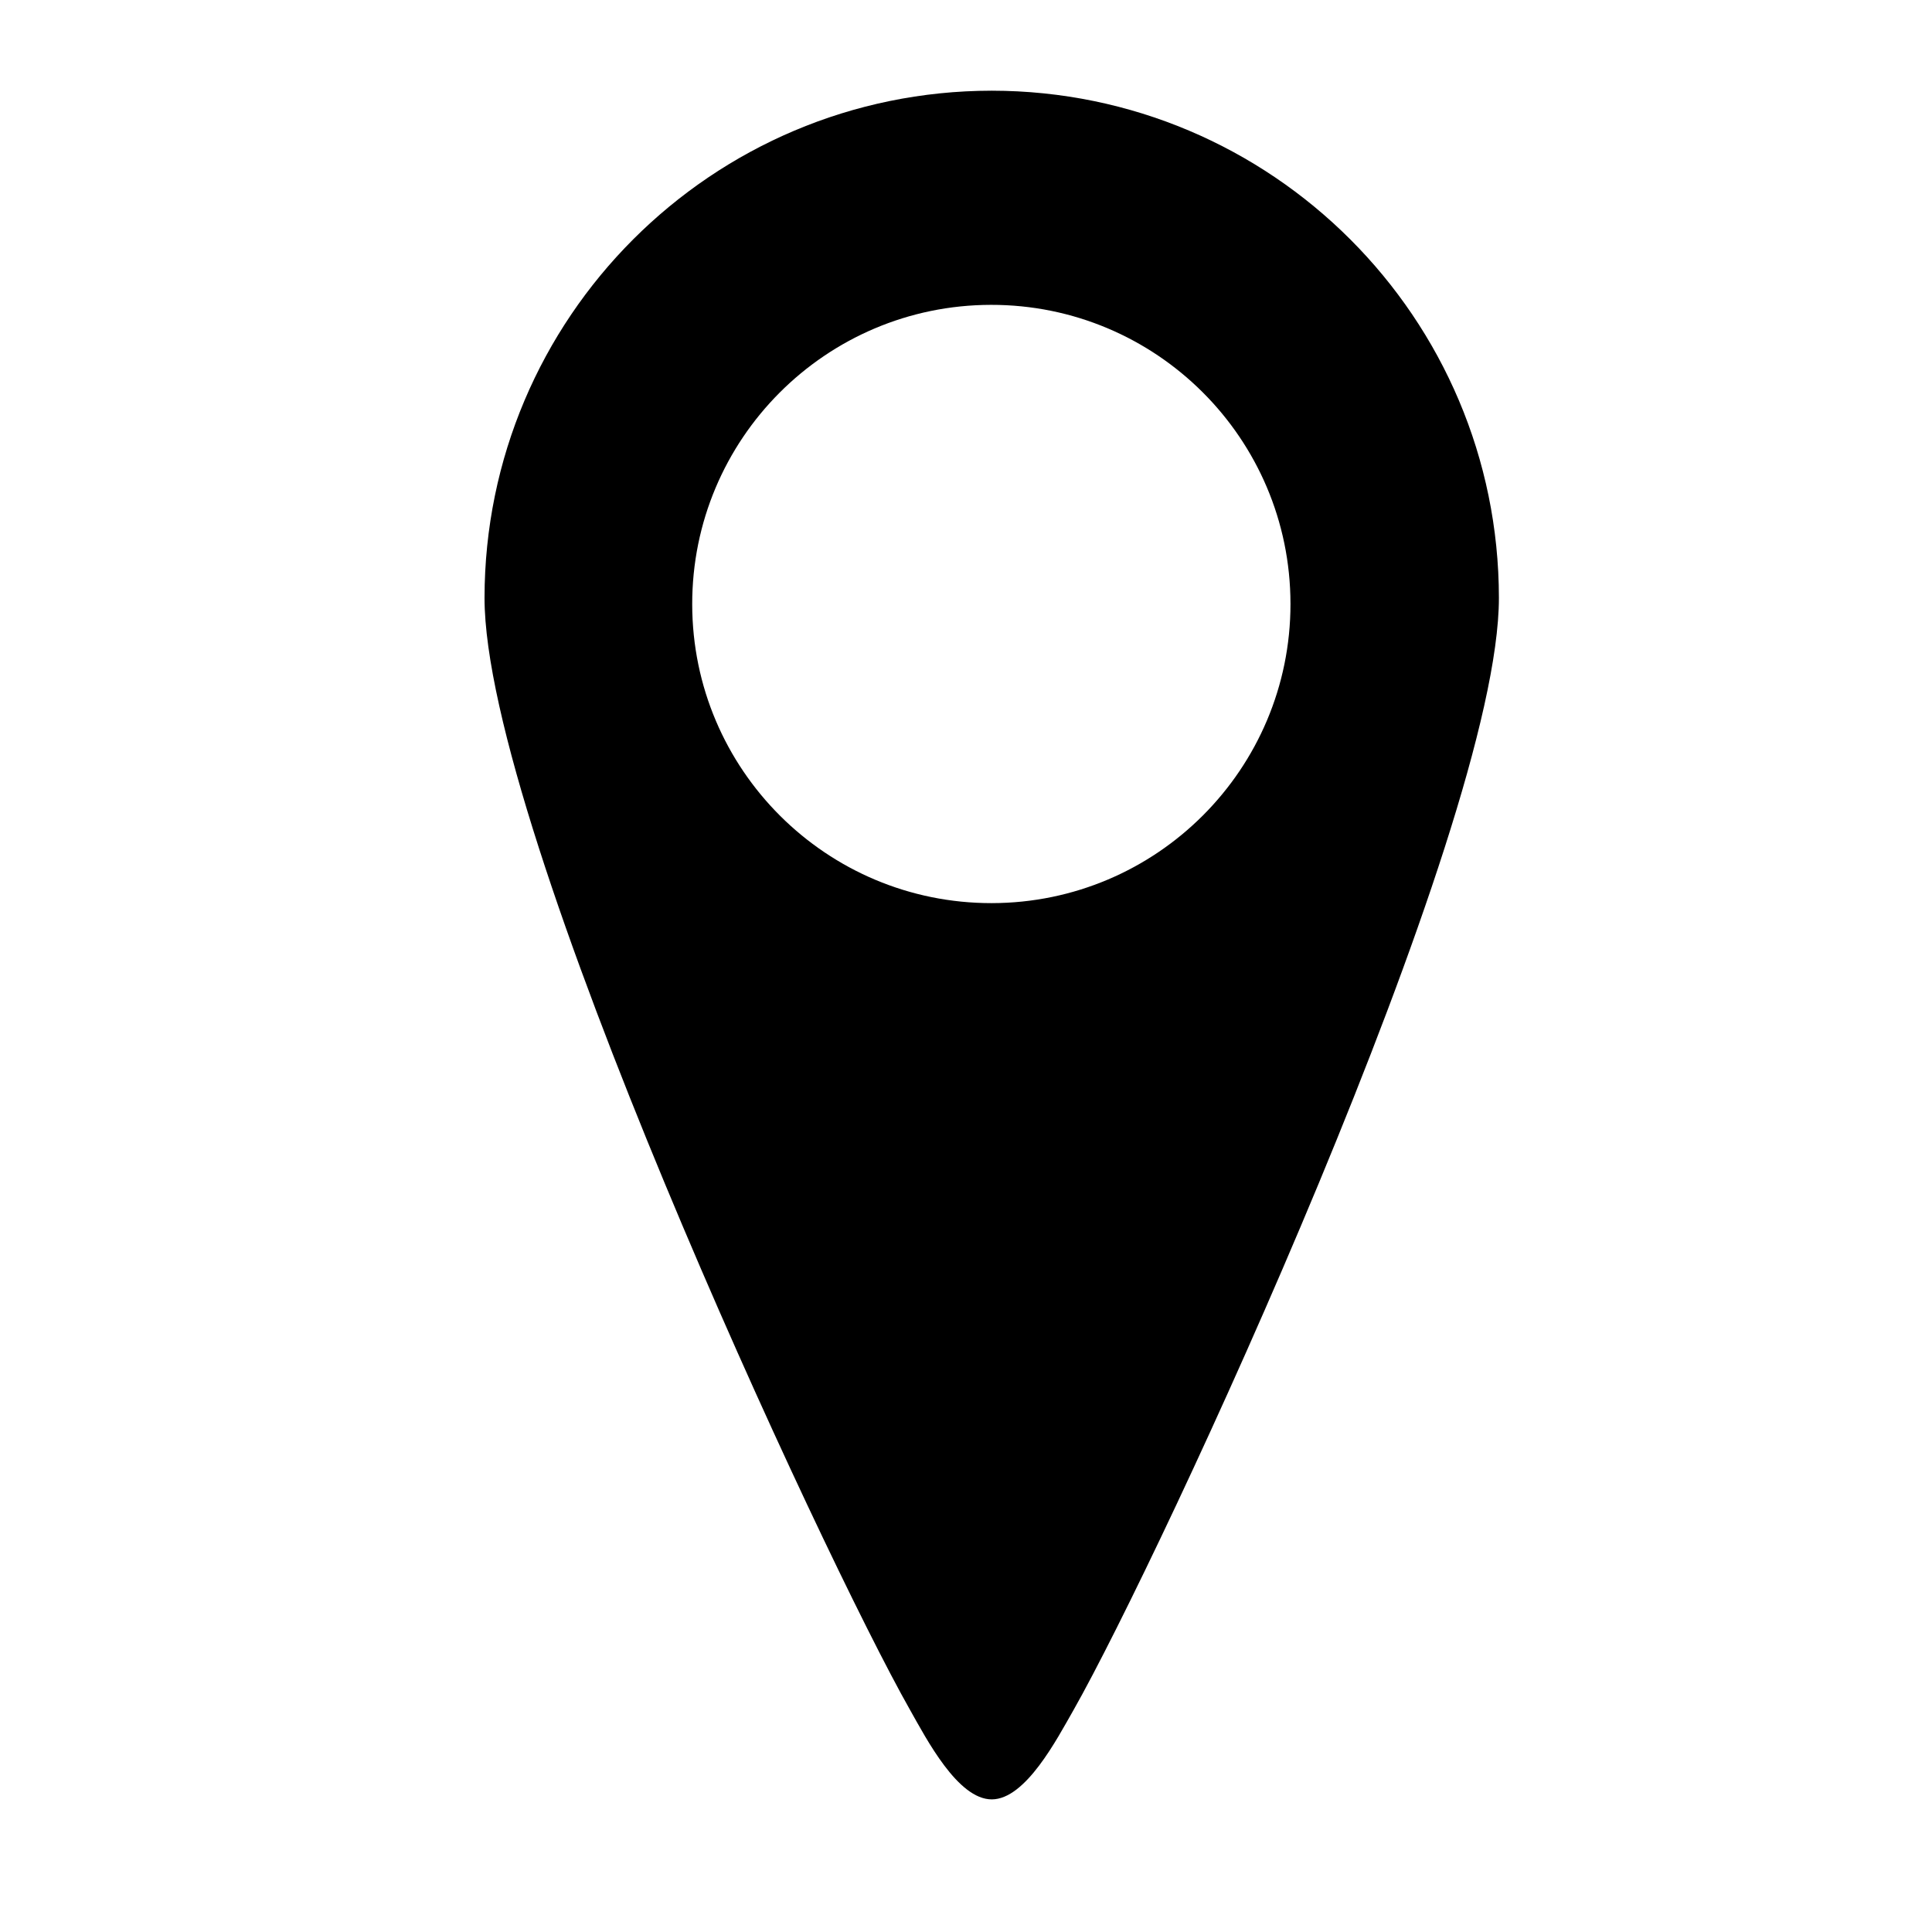
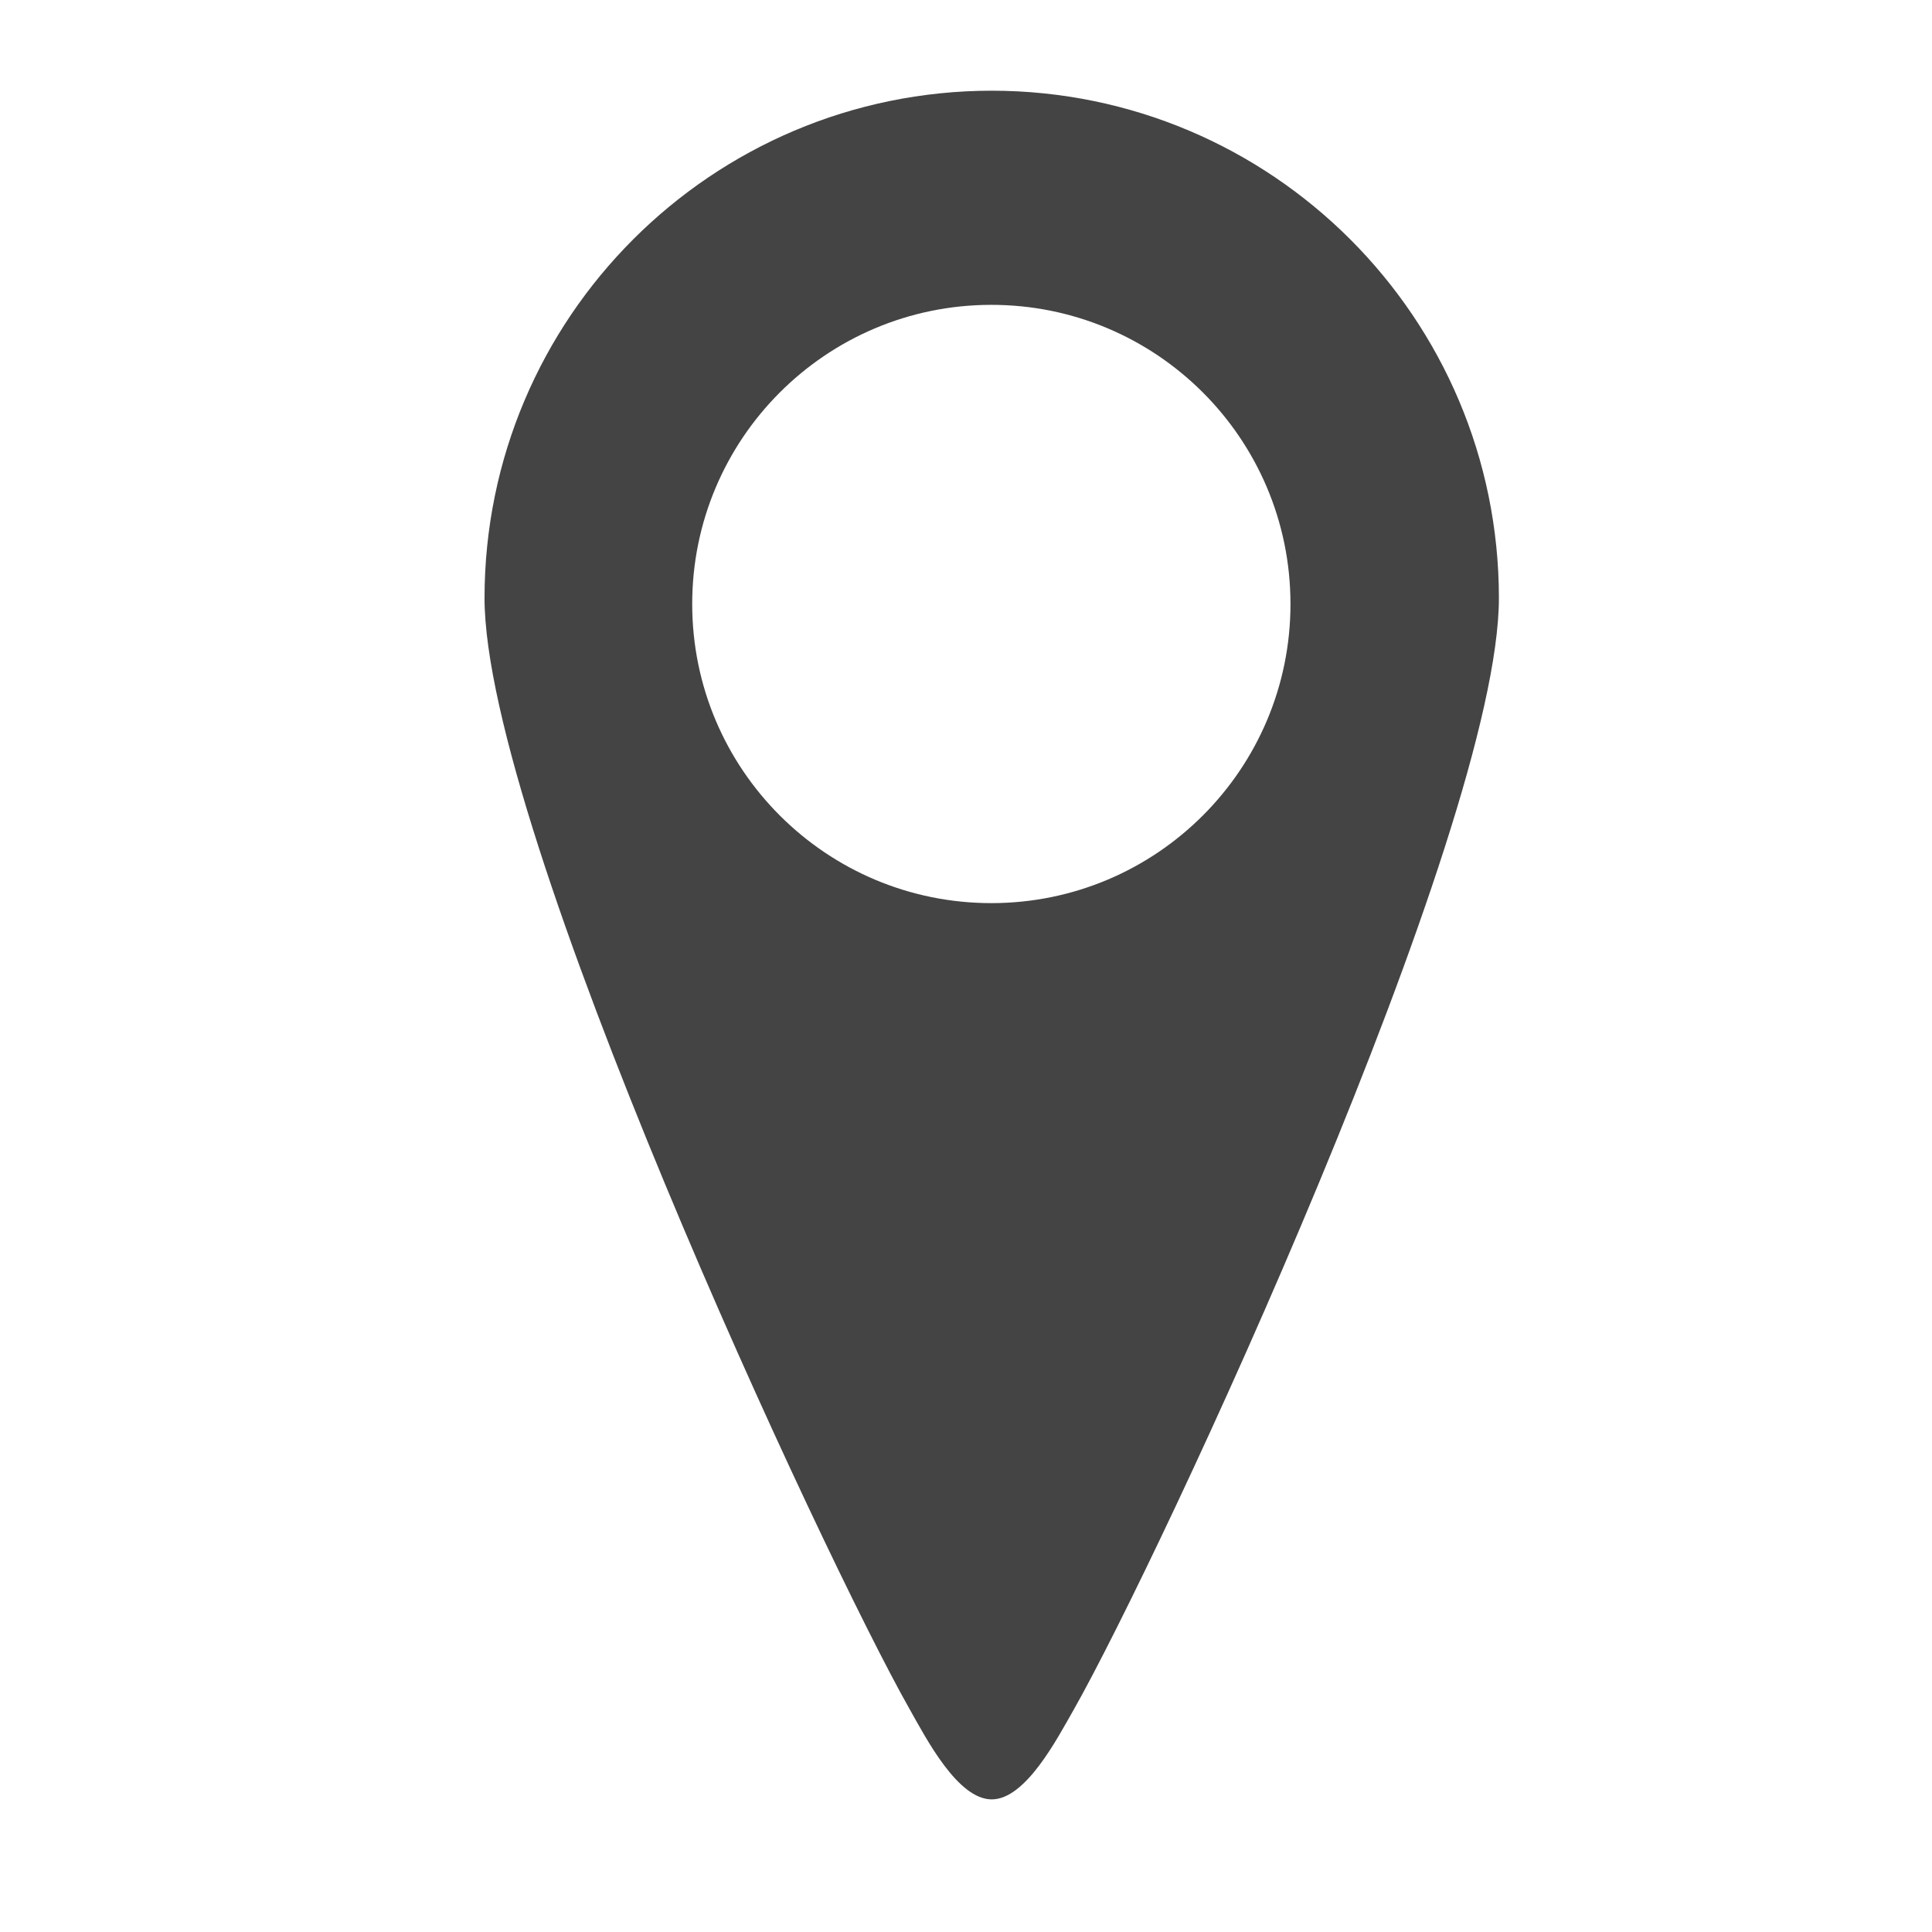
<svg xmlns="http://www.w3.org/2000/svg" version="1.1" id="Layer_1" x="0px" y="0px" width="338px" height="338px" viewBox="73.5 58 338 338" enable-background="new 73.5 58 338 338" xml:space="preserve">
  <g>
-     <path d="M247,73.867c-48.991,0.037-88.697,39.743-88.733,88.732c0,40.467,59.267,167.801,74.399,194.467   c2.934,5.199,8.399,15.732,14.334,15.732c5.933,0,11.398-10.533,14.332-15.666c15.134-26.667,74.399-154.066,74.399-194.533   C335.697,113.609,295.99,73.903,247,73.867z M247,216c-28.903,0.037-52.363-23.364-52.4-52.268   c-0.037-28.902,23.363-52.362,52.267-52.399c28.904-0.037,52.363,23.364,52.399,52.267c0,0.022,0.001,0.045,0.001,0.066   C299.267,192.543,275.875,215.963,247,216z" />
+     <path fill="#444444" d="M247,73.867c-48.991,0.037-88.697,39.743-88.733,88.732c0,40.467,59.267,167.801,74.399,194.467   c2.934,5.199,8.399,15.732,14.334,15.732c5.933,0,11.398-10.533,14.332-15.666c15.134-26.667,74.399-154.066,74.399-194.533   C335.697,113.609,295.99,73.903,247,73.867z M247,216c-28.903,0.037-52.363-23.364-52.4-52.268   c-0.037-28.902,23.363-52.362,52.267-52.399c28.904-0.037,52.363,23.364,52.399,52.267c0,0.022,0.001,0.045,0.001,0.066   C299.267,192.543,275.875,215.963,247,216z" />
  </g>
</svg>
